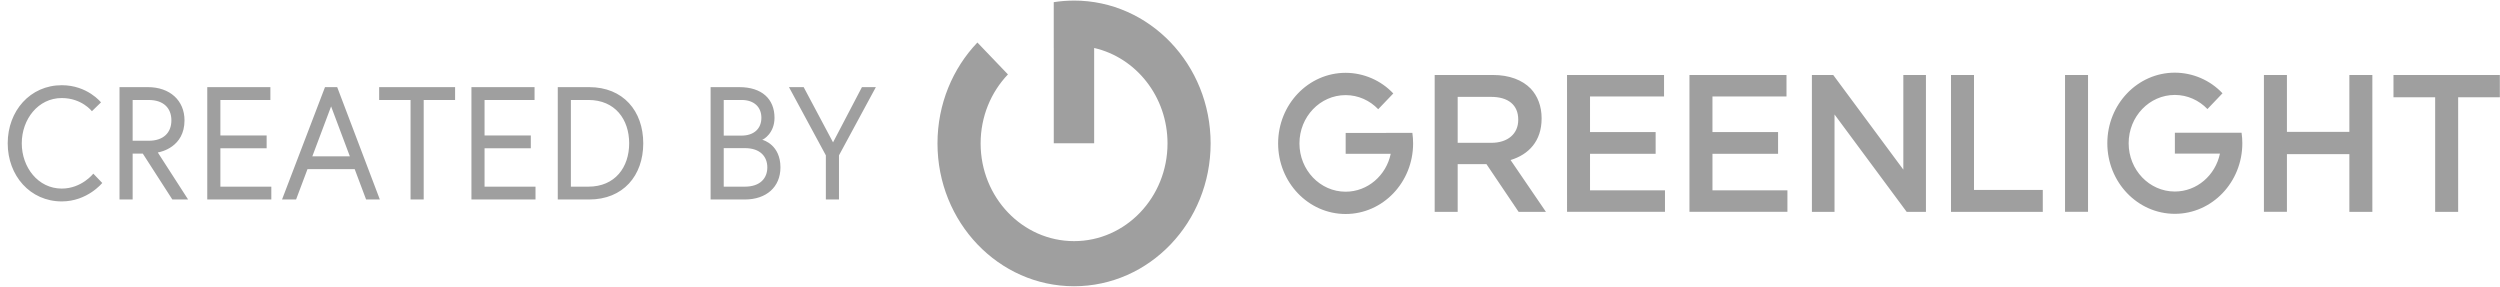
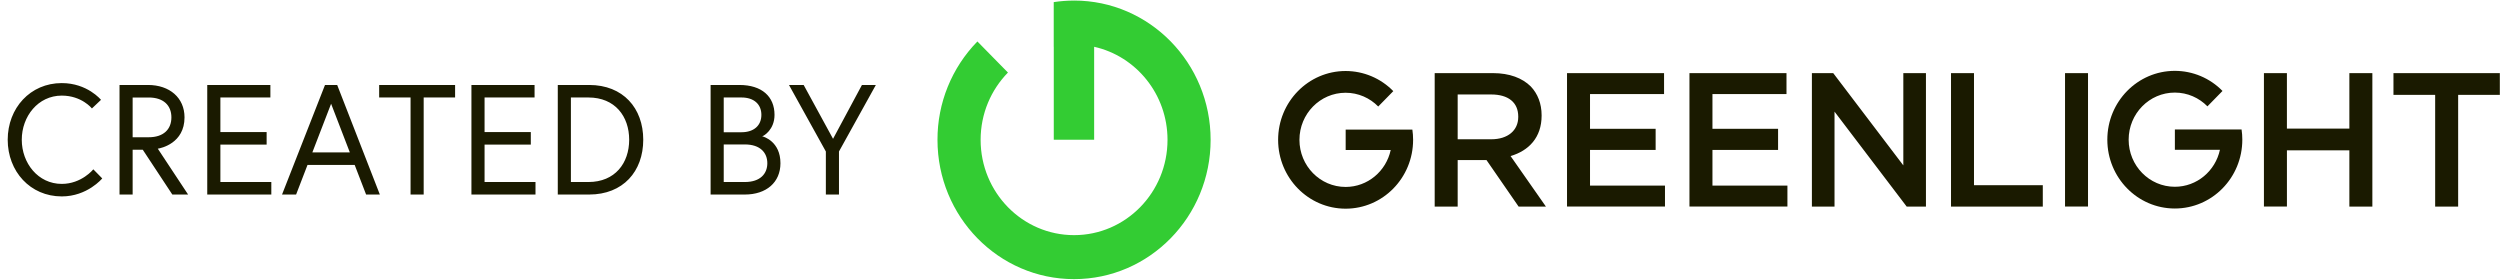
- <svg xmlns="http://www.w3.org/2000/svg" width="157" height="18">
-   <g fill="#9F9F9F" fill-rule="evenodd">
-     <path d="M6.342 6.43l-.57.554s-.637-.827-1.893-.827C2.388 6.157 1.367 7.498 1.367 9s1.02 2.843 2.512 2.843c1.246 0 1.982-.938 1.982-.938l.56.585s-.933 1.159-2.542 1.159C1.897 12.649.484 11.036.484 9s1.413-3.649 3.395-3.649c1.61 0 2.463 1.079 2.463 1.079zM9.34 8.839c.923 0 1.423-.504 1.423-1.28 0-.777-.5-1.28-1.423-1.28H8.33v2.56h1.01zm-1.835 3.689V5.472h1.786c1.364 0 2.296.827 2.296 2.087 0 1.673-1.481 1.985-1.677 2.016l1.903 2.953h-.99L8.967 9.645H8.33v2.883h-.825zm6.335-6.25v2.228h2.905v.806H13.84v2.41h3.199v.806h-4.023V5.472h3.964v.806h-3.14zm3.872 6.25l2.698-7.056h.766l2.678 7.056h-.863l-.716-1.905H19.31l-.716 1.905h-.883zm3.081-5.846l-1.178 3.134h2.355l-1.177-3.134zm4.99 5.846v-6.25h-1.972v-.806h4.769v.806h-1.972v6.25h-.825zm4.647-6.25v2.228h2.905v.806H30.43v2.41h3.2v.806h-4.024V5.472h3.964v.806h-3.14zM37 5.472c2.13 0 3.396 1.492 3.396 3.528S39.13 12.528 37 12.528h-1.972V5.472H37zm-.049 6.25c1.678 0 2.561-1.22 2.561-2.722s-.883-2.722-2.56-2.722h-1.1v5.444h1.1zm7.675.806V5.472h1.806c1.413 0 2.207.746 2.207 1.925 0 .958-.677 1.361-.775 1.381.098.02 1.148.333 1.148 1.734 0 1.23-.883 2.016-2.237 2.016h-2.149zm2.15-.806c.98 0 1.412-.545 1.412-1.21 0-.665-.432-1.21-1.413-1.21H45.45v2.42h1.325zM45.45 8.516h1.119c.775 0 1.246-.433 1.246-1.119 0-.685-.47-1.119-1.246-1.119H45.45v2.238zm6.414 4.012V9.756l-2.316-4.284h.922l1.845 3.468 1.815-3.468h.874l-2.316 4.284v2.772h-.824zM67.451.037c-.434 0-.86.034-1.276.099v2.88h.002v5.983h2.536V3.013c2.634.604 4.607 3.057 4.607 5.993 0 3.39-2.628 6.137-5.869 6.137-3.24 0-5.868-2.748-5.868-6.137 0-1.692.656-3.223 1.716-4.333L61.38 2.67c-1.548 1.623-2.506 3.862-2.506 6.336 0 4.953 3.84 8.97 8.576 8.97 4.737 0 8.577-4.017 8.577-8.97 0-4.954-3.84-8.97-8.577-8.97M88.743 9.006c0-.224-.016-.445-.046-.66h-1.362l-2.827.001v1.311h2.83c-.286 1.362-1.446 2.381-2.833 2.381-1.602 0-2.9-1.358-2.9-3.033 0-1.675 1.298-3.033 2.9-3.033.8 0 1.523.339 2.047.886l.947-.99a4.134 4.134 0 0 0-2.994-1.296c-2.341 0-4.239 1.985-4.239 4.433 0 2.448 1.898 4.433 4.239 4.433 2.34 0 4.238-1.985 4.238-4.433M93.655 8.969c1.033 0 1.69-.565 1.69-1.437v-.024c0-.921-.633-1.424-1.702-1.424h-2.101v2.885h2.113zm-3.557-4.26h3.663c1.033 0 1.843.318 2.371.859.435.466.681 1.105.681 1.854v.025c0 1.412-.81 2.259-1.949 2.603l2.22 3.254h-1.715l-2.02-2.997h-1.807v2.997h-1.444V4.708zM98.409 4.708h6.093v1.35h-4.649v2.236h4.121v1.363h-4.121v2.296h4.708v1.35H98.41zM106.098 4.708h6.094v1.35h-4.65v2.236h4.121v1.363h-4.12v2.296h4.707v1.35h-6.152zM113.787 4.708h1.339l4.403 5.943V4.708h1.42v8.596h-1.21l-4.531-6.115v6.115h-1.42zM122.523 4.708h1.444v7.22h4.32v1.376h-5.764zM129.684 13.303h1.444V4.708h-1.444zM142.174 4.708h1.445v3.574h3.921V4.708h1.444v8.596h-1.444V9.68h-3.921v3.623h-1.445zM152.928 6.108h-2.618v-1.4h6.68v1.4h-2.618v7.196h-1.444zM140.818 8.996a4.67 4.67 0 0 0-.047-.66h-4.189v1.312h2.83c-.286 1.361-1.445 2.38-2.833 2.38-1.602 0-2.9-1.357-2.9-3.032 0-1.676 1.298-3.034 2.9-3.034.8 0 1.523.34 2.048.887l.946-.991a4.134 4.134 0 0 0-2.994-1.295c-2.341 0-4.239 1.984-4.239 4.433 0 2.448 1.898 4.432 4.239 4.432 2.34 0 4.239-1.984 4.239-4.432" />
+ <svg xmlns="http://www.w3.org/2000/svg" width="161" height="18">
+   <g fill="none" fill-rule="evenodd">
+     <path d="M6.504 6.43l-.584.554s-.654-.827-1.942-.827c-1.53 0-2.576 1.341-2.576 2.843s1.046 2.843 2.576 2.843c1.278 0 2.032-.938 2.032-.938l.574.585s-.956 1.159-2.606 1.159C1.945 12.649.496 11.036.496 9s1.45-3.649 3.482-3.649c1.65 0 2.526 1.079 2.526 1.079zm3.074 2.409c.946 0 1.46-.504 1.46-1.28 0-.777-.514-1.28-1.46-1.28H8.542v2.56h1.036zm-1.881 3.689V5.472h1.831c1.399 0 2.355.827 2.355 2.087 0 1.673-1.52 1.985-1.721 2.016l1.952 2.953h-1.016L9.196 9.645h-.654v2.883h-.845zm6.496-6.25v2.228h2.978v.806h-2.978v2.41h3.28v.806h-4.126V5.472h4.066v.806h-3.22zm3.97 6.25l2.767-7.056h.785l2.747 7.056h-.885l-.735-1.905h-3.039l-.734 1.905h-.906zm3.16-5.846l-1.208 3.134h2.415l-1.207-3.134zm5.117 5.846v-6.25h-2.022v-.806h4.89v.806h-2.023v6.25h-.845zm4.766-6.25v2.228h2.978v.806h-2.978v2.41h3.28v.806H30.36V5.472h4.066v.806h-3.22zm6.737-.806c2.184 0 3.482 1.492 3.482 3.528s-1.298 3.528-3.482 3.528h-2.022V5.472h2.022zm-.05 6.25c1.72 0 2.626-1.22 2.626-2.722s-.906-2.722-2.626-2.722h-1.127v5.444h1.127zm7.87.806V5.472h1.852c1.449 0 2.264.746 2.264 1.925 0 .958-.695 1.361-.795 1.381.1.02 1.177.333 1.177 1.734 0 1.23-.906 2.016-2.294 2.016h-2.204zm2.204-.806c1.006 0 1.449-.545 1.449-1.21 0-.665-.443-1.21-1.45-1.21h-1.358v2.42h1.359zm-1.359-3.206h1.147c.795 0 1.278-.433 1.278-1.119 0-.685-.483-1.119-1.278-1.119h-1.147v2.238zm6.577 4.012V9.756L50.81 5.472h.946l1.892 3.468 1.861-3.468h.896L54.03 9.756v2.772h-.845z" fill="#1A1A00" />
+     <path d="M69.17.037c-.445 0-.882.034-1.31.099v2.88h.003v5.983h2.6V3.013c2.702.604 4.725 3.057 4.725 5.993 0 3.39-2.695 6.137-6.018 6.137-3.324 0-6.018-2.748-6.018-6.137 0-1.692.673-3.223 1.76-4.333L62.944 2.67a9.031 9.031 0 0 0-2.57 6.336c0 4.953 3.938 8.97 8.795 8.97 4.857 0 8.795-4.017 8.795-8.97 0-4.954-3.938-8.97-8.795-8.97" fill="#3C3" />
+     <path d="M91.004 9.006c0-.224-.016-.445-.048-.66h-1.395l-2.9.001v1.311h2.901c-.292 1.362-1.481 2.381-2.904 2.381-1.643 0-2.974-1.358-2.974-3.033 0-1.675 1.331-3.033 2.974-3.033.82 0 1.562.339 2.1.886l.97-.99a4.291 4.291 0 0 0-3.07-1.296c-2.4 0-4.347 1.985-4.347 4.433 0 2.448 1.946 4.433 4.347 4.433 2.4 0 4.346-1.985 4.346-4.433M96.041 8.969c1.06 0 1.734-.565 1.734-1.437v-.024c0-.921-.65-1.424-1.746-1.424h-2.155v2.885h2.167zm-3.648-4.26h3.757c1.06 0 1.89.318 2.432.859.445.466.698 1.105.698 1.854v.025c0 1.412-.83 2.259-1.999 2.603l2.276 3.254h-1.758l-2.07-2.997h-1.855v2.997h-1.48V4.708zM100.916 4.708h6.249v1.35h-4.768v2.236h4.226v1.363h-4.226v2.296h4.828v1.35h-6.309zM108.801 4.708h6.249v1.35h-4.768v2.236h4.226v1.363h-4.226v2.296h4.828v1.35h-6.309zM116.686 4.708h1.373l4.515 5.943V4.708h1.457v8.596h-1.24l-4.648-6.115v6.115h-1.457zM125.645 4.708h1.48v7.22h4.431v1.376h-5.911zM132.988 13.303h1.48V4.708h-1.48zM145.797 4.708h1.48v3.574h4.022V4.708h1.481v8.596h-1.481V9.68h-4.021v3.623h-1.481zM156.824 6.108h-2.685v-1.4h6.85v1.4h-2.684v7.196h-1.481zM144.405 8.996c0-.225-.016-.445-.048-.66h-4.295v1.312h2.901c-.293 1.361-1.481 2.38-2.904 2.38-1.643 0-2.974-1.357-2.974-3.032 0-1.676 1.331-3.034 2.974-3.034.82 0 1.562.34 2.1.887l.97-.991a4.291 4.291 0 0 0-3.07-1.295c-2.4 0-4.347 1.984-4.347 4.433 0 2.448 1.946 4.432 4.347 4.432 2.4 0 4.346-1.984 4.346-4.432" fill="#1A1A00" />
  </g>
</svg>
